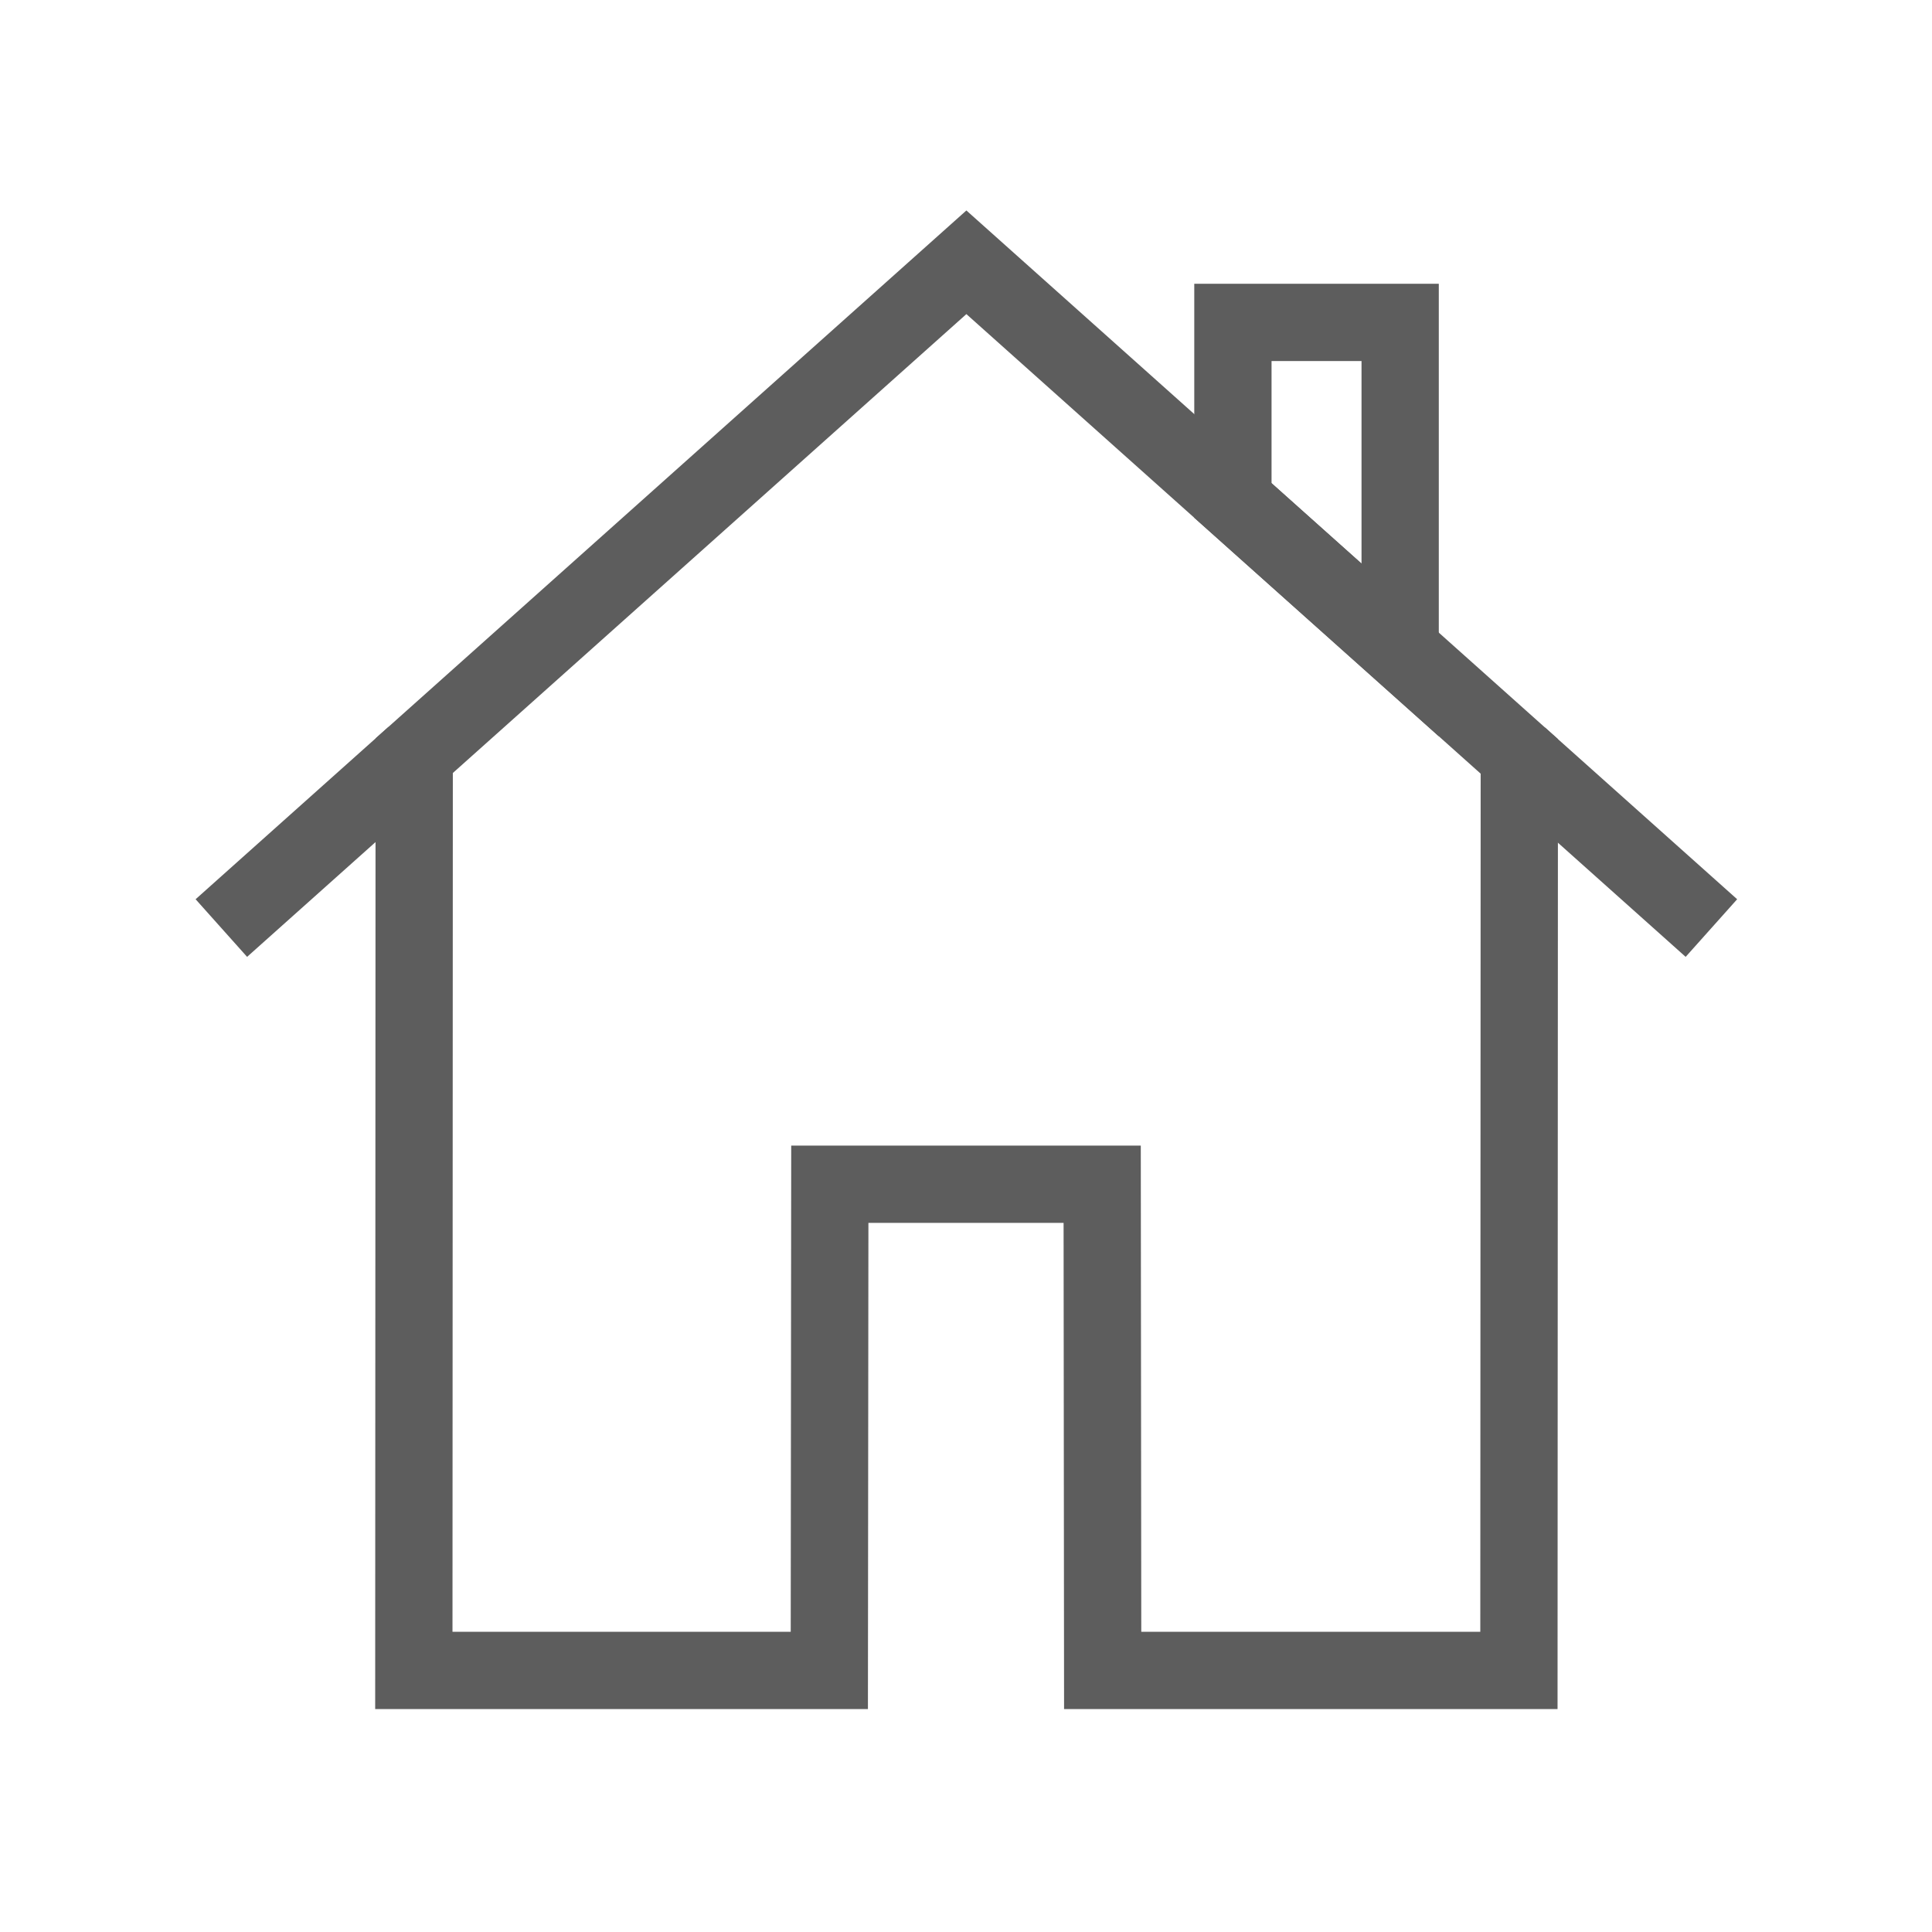
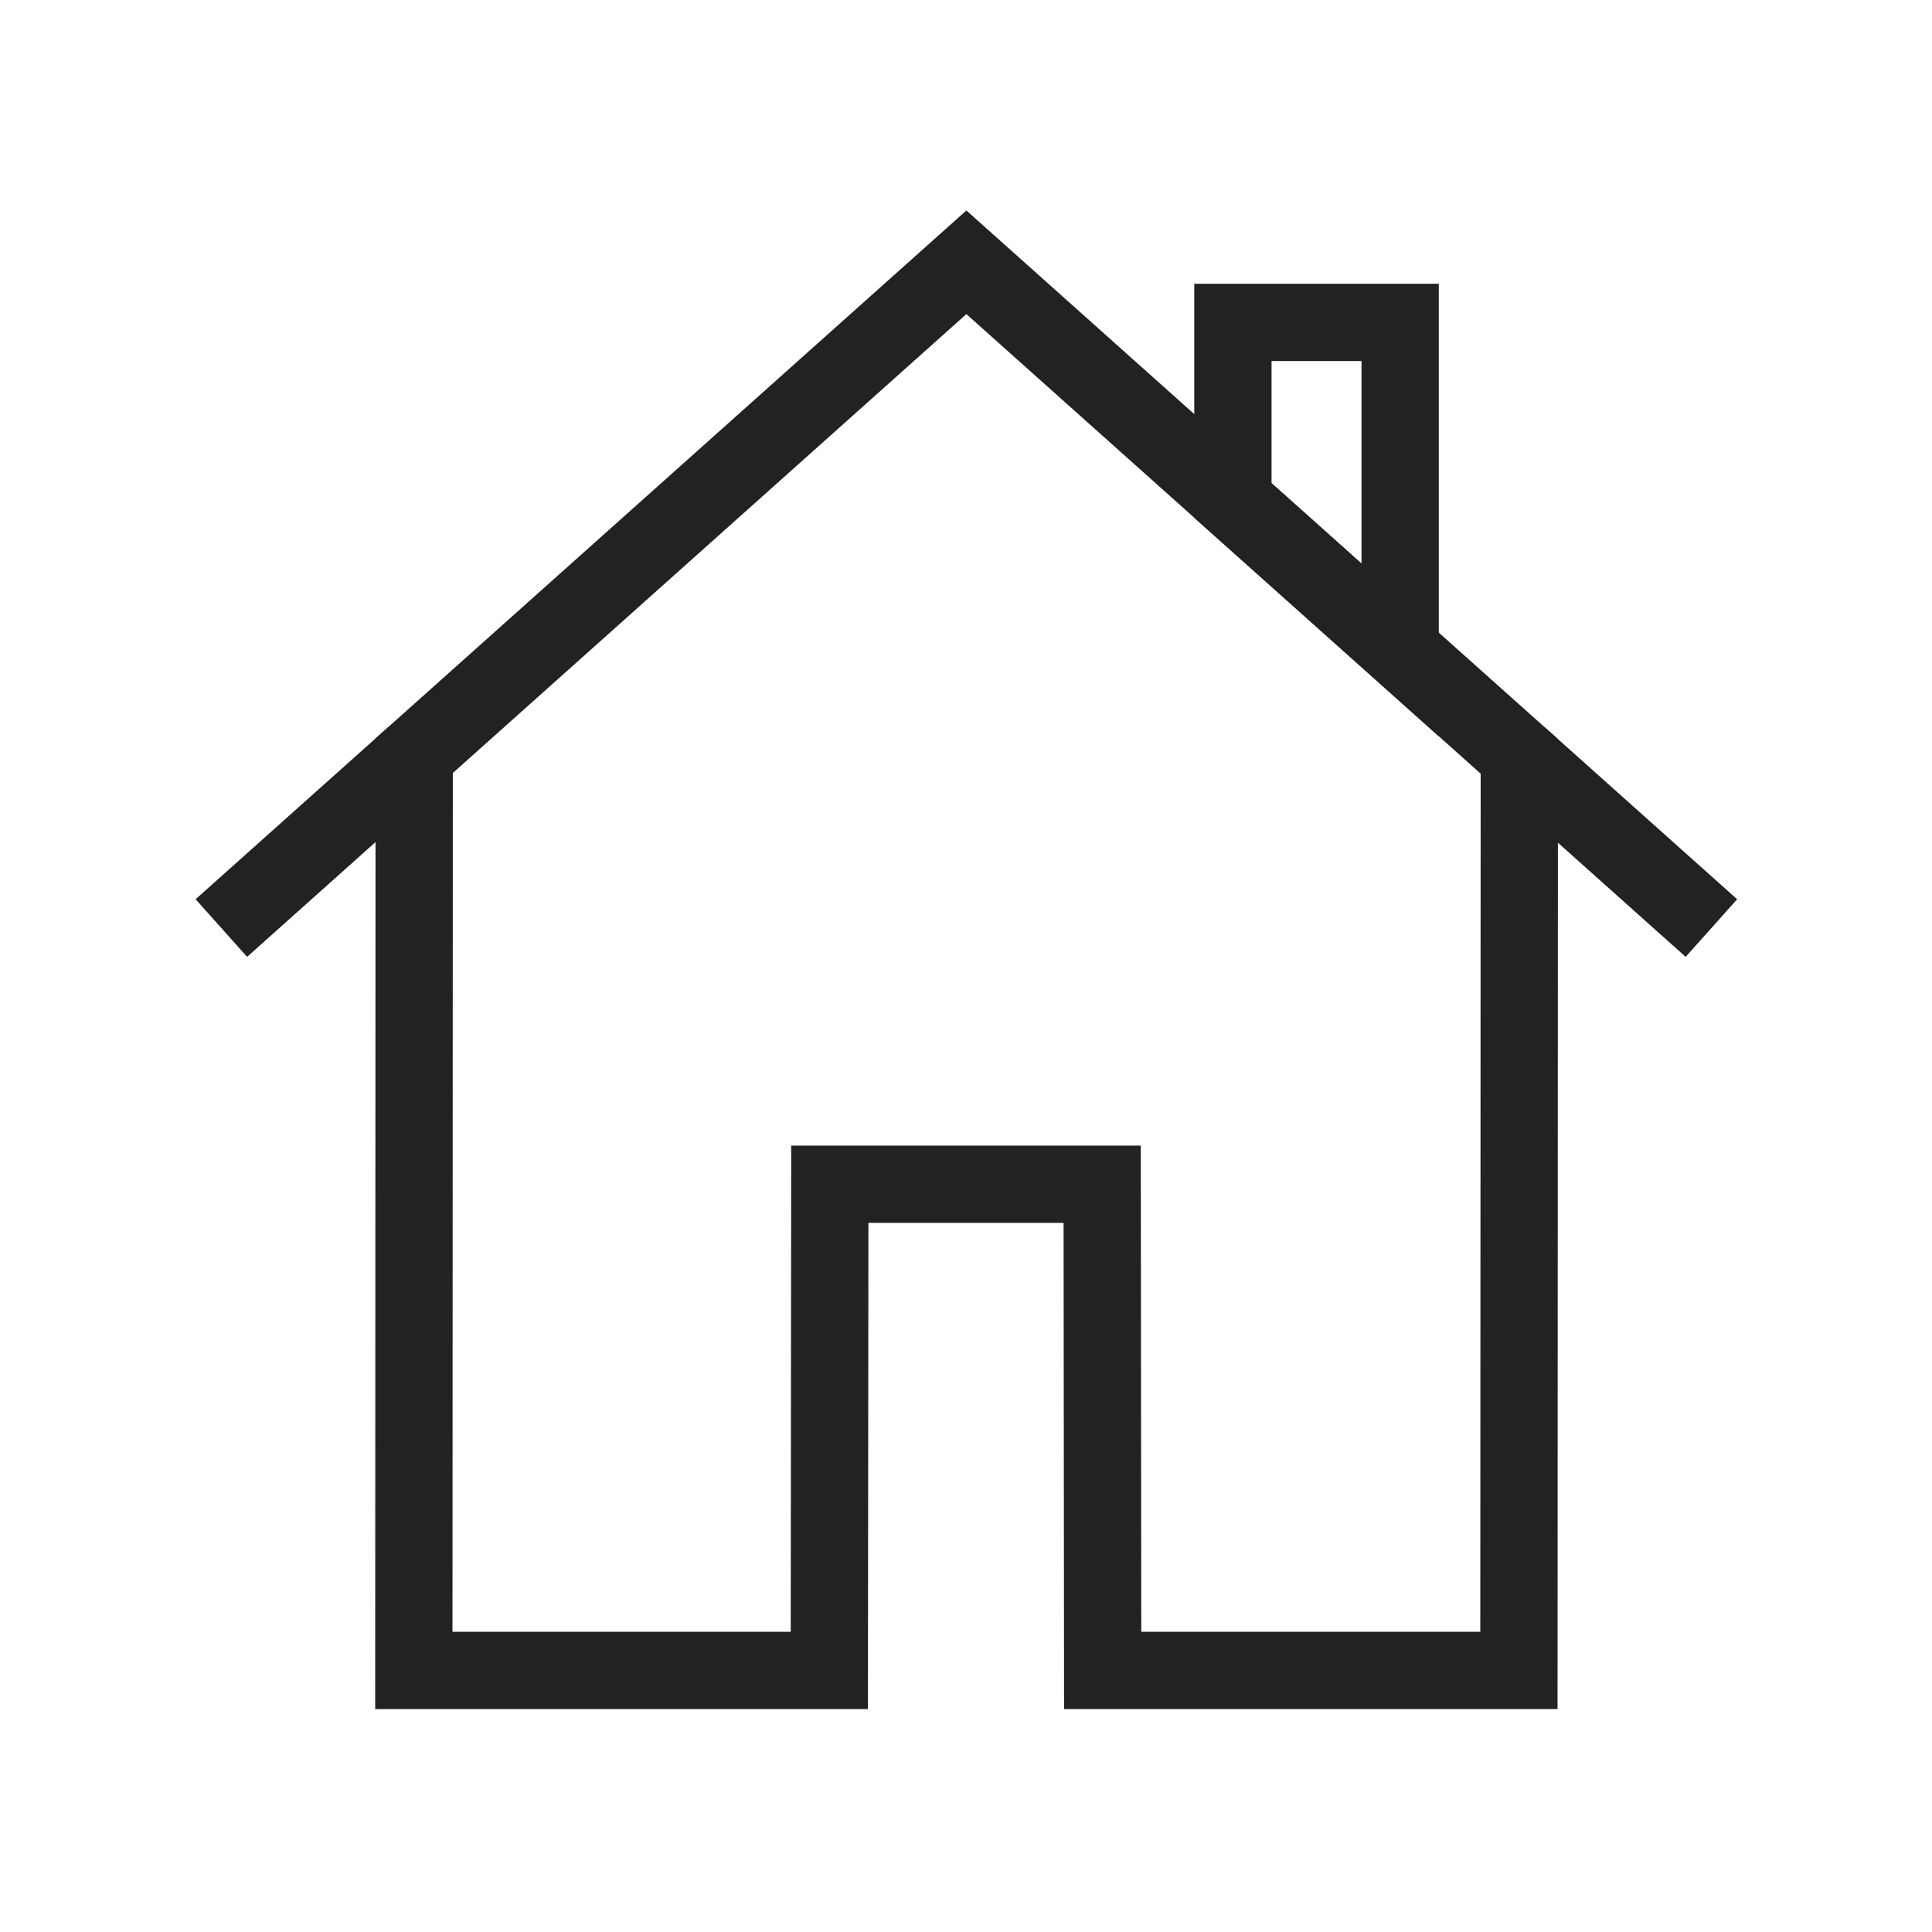
<svg xmlns="http://www.w3.org/2000/svg" version="1.1" x="0px" y="0px" viewBox="0 0 100 100" id="svg2">
  <defs id="defs10">
    </defs>
  <g transform="translate(0,-952.3622)" id="g4">
-     <path style="fill:none;fill-rule:evenodd;stroke:#5d5d5d;stroke-width:4;stroke-linecap:butt;stroke-linejoin:miter;stroke-miterlimit:4;stroke-dasharray:none;stroke-opacity:1;fill-opacity:1" d="M 50.02 13.576 L 21.439 39.115 L 21.42 86.461 L 42.926 86.461 L 42.951 61.295 L 57.049 61.295 L 57.074 86.461 L 78.619 86.461 L 78.639 39.15 L 50.02 13.576 z " id="path4175" transform="translate(0,952.3622)" />
-     <path style="fill:none;fill-rule:evenodd;stroke:#5d5d5d;stroke-width:4;stroke-linecap:butt;stroke-linejoin:miter;stroke-miterlimit:4;stroke-dasharray:none;stroke-opacity:1" d="m 63.815,25.904 0,-9.217 8.657,0 -2e-6,16.954 z" id="path4193" transform="translate(0,952.3622)" />
-     <path style="fill:none;fill-rule:evenodd;stroke:#5d5d5d;stroke-width:4;stroke-linecap:butt;stroke-linejoin:miter;stroke-miterlimit:4;stroke-dasharray:none;stroke-opacity:1" d="m 21.439,991.478 -9.982,8.92" id="path4177" />
-     <path style="fill:none;fill-rule:evenodd;stroke:#5d5d5d;stroke-width:4;stroke-linecap:butt;stroke-linejoin:miter;stroke-miterlimit:4;stroke-dasharray:none;stroke-opacity:1" d="m 88.582,1000.398 -9.943,-8.885" id="path4170" />
+     <path style="fill:none;fill-rule:evenodd;stroke:#222;stroke-width:4;stroke-linecap:butt;stroke-linejoin:miter;stroke-miterlimit:4;stroke-dasharray:none;stroke-opacity:1;fill-opacity:1" d="M 50.02 13.576 L 21.439 39.115 L 21.42 86.461 L 42.926 86.461 L 42.951 61.295 L 57.049 61.295 L 57.074 86.461 L 78.619 86.461 L 78.639 39.15 L 50.02 13.576 z " id="path4175" transform="translate(0,952.3622)" />
+     <path style="fill:none;fill-rule:evenodd;stroke:#222;stroke-width:4;stroke-linecap:butt;stroke-linejoin:miter;stroke-miterlimit:4;stroke-dasharray:none;stroke-opacity:1" d="m 63.815,25.904 0,-9.217 8.657,0 -2e-6,16.954 z" id="path4193" transform="translate(0,952.3622)" />
+     <path style="fill:none;fill-rule:evenodd;stroke:#222;stroke-width:4;stroke-linecap:butt;stroke-linejoin:miter;stroke-miterlimit:4;stroke-dasharray:none;stroke-opacity:1" d="m 21.439,991.478 -9.982,8.92" id="path4177" />
+     <path style="fill:none;fill-rule:evenodd;stroke:#222;stroke-width:4;stroke-linecap:butt;stroke-linejoin:miter;stroke-miterlimit:4;stroke-dasharray:none;stroke-opacity:1" d="m 88.582,1000.398 -9.943,-8.885" id="path4170" />
  </g>
</svg>
